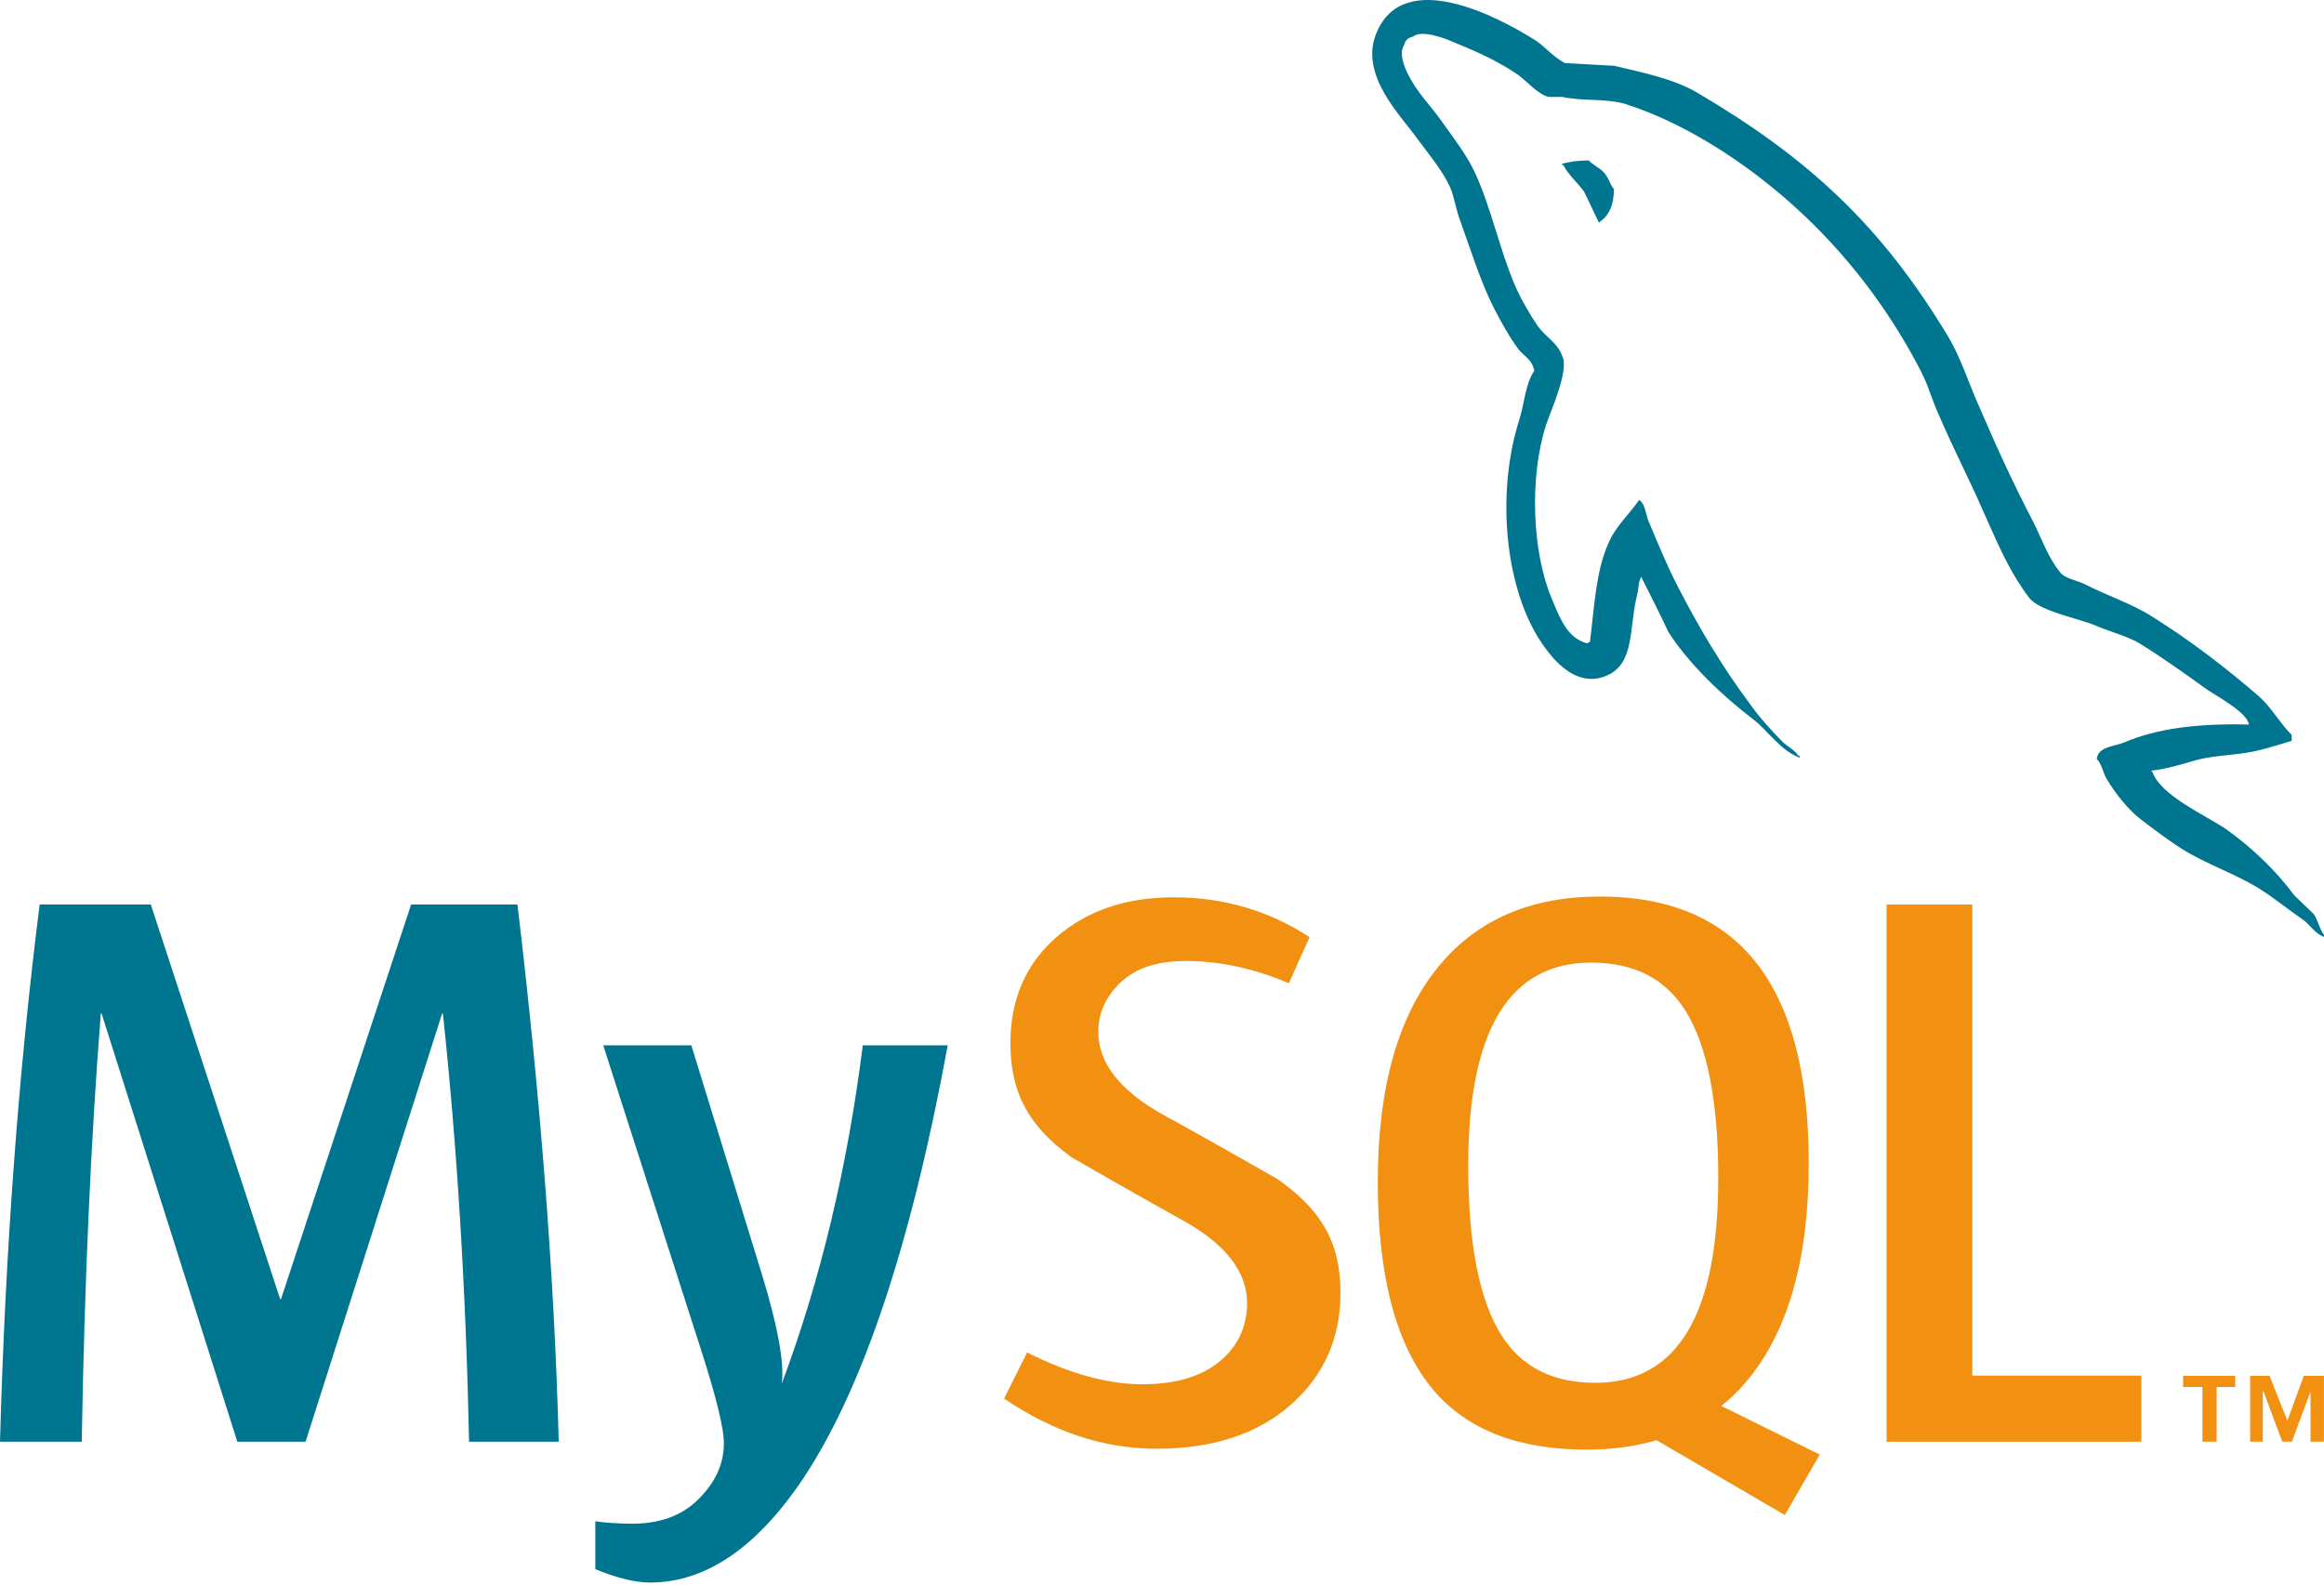
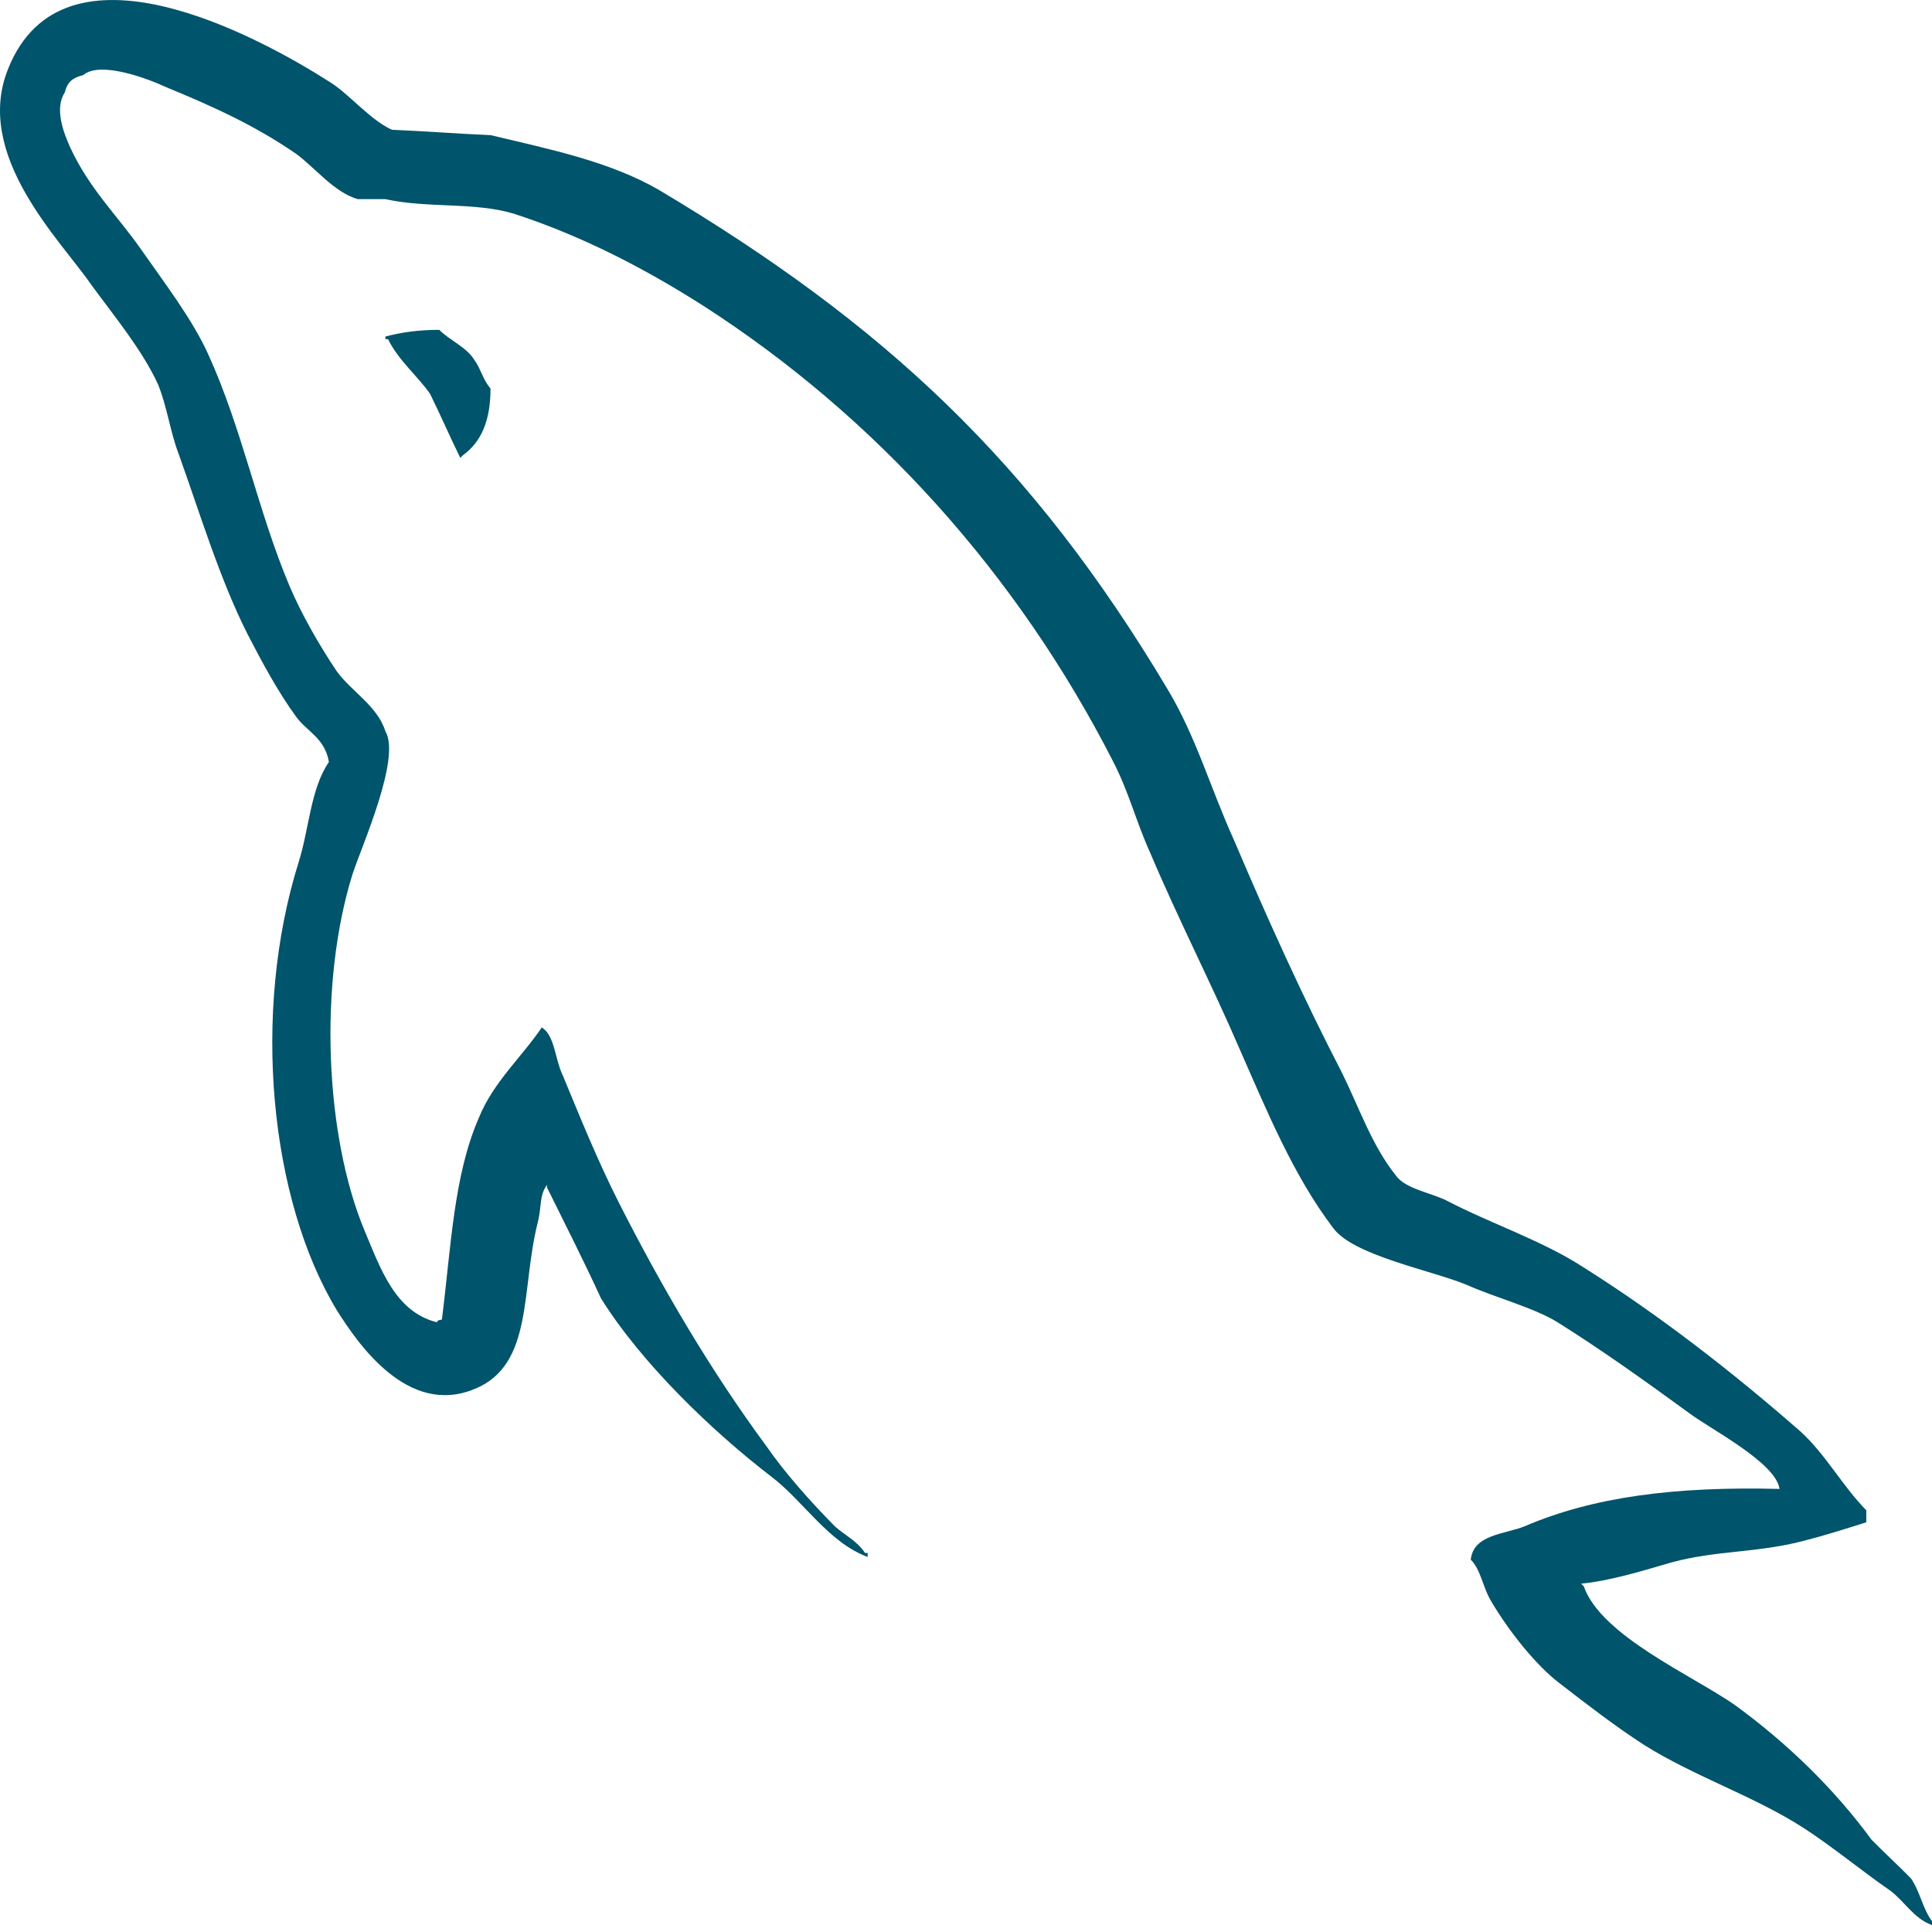
- <svg xmlns="http://www.w3.org/2000/svg" width="512px" height="349px" viewBox="0 0 512 349" version="1.1" preserveAspectRatio="xMidYMid">
-   <g>
-     <path d="M152.309,230.297 L167.87,280.784 C171.366,292.247 172.824,300.249 172.24,304.81 C180.751,282.018 186.696,257.18 190.079,230.297 L208.789,230.297 C200.744,274.063 190.133,305.867 176.962,325.708 C166.7,340.996 155.458,348.64 143.216,348.64 C139.952,348.64 135.928,347.654 131.153,345.696 L131.153,335.145 C133.486,335.488 136.223,335.671 139.371,335.671 C145.082,335.671 149.685,334.088 153.187,330.929 C157.38,327.08 159.479,322.754 159.479,317.96 C159.479,314.685 157.842,307.966 154.583,297.802 L132.902,230.297 L152.309,230.297 Z M33.224,199.266 L61.725,286.222 L61.9,286.222 L90.575,199.266 L114.003,199.266 C119.134,242.39 122.163,281.847 123.094,317.612 L103.341,317.612 C102.646,284.179 100.721,252.741 97.573,223.292 L97.399,223.292 L67.321,317.612 L52.28,317.612 L22.384,223.292 L22.208,223.292 C19.99,251.574 18.594,283.011 18.012,317.612 L1.41179433e-16,317.612 C1.164,275.532 4.077,236.087 8.739,199.266 L33.224,199.266 Z" fill="#00758F" fill-rule="nonzero" />
-     <path d="M352.498,197.509 C383.155,197.509 398.484,217.096 398.484,256.249 C398.484,277.525 393.874,293.596 384.663,304.453 C383.002,306.437 381.168,308.151 379.236,309.739 L379.236,309.739 L400.931,320.466 L400.91,320.465 L393.207,333.767 L364.954,317.282 C360.271,318.669 355.118,319.362 349.503,319.362 C334.45,319.362 323.206,314.975 315.772,306.212 C307.611,296.518 303.534,281.257 303.534,260.455 C303.534,239.299 308.136,223.289 317.35,212.418 C325.742,202.474 337.461,197.509 352.498,197.509 Z M258.618,197.682 C269.575,197.682 279.539,200.614 288.512,206.457 L283.954,216.614 C276.275,213.35 268.703,211.711 261.238,211.711 C255.18,211.711 250.512,213.169 247.258,216.103 C243.986,219.011 241.962,222.754 241.962,227.315 C241.962,234.324 246.956,240.404 256.177,245.54 C258.657,246.889 261.888,248.687 265.208,250.551 L265.896,250.938 C266.011,251.002 266.126,251.067 266.241,251.132 L266.93,251.519 C267.045,251.584 267.16,251.649 267.274,251.713 L267.962,252.101 C274.943,256.036 281.51,259.792 281.51,259.792 C290.731,266.337 295.326,273.315 295.326,284.808 C295.326,294.845 291.648,303.084 284.317,309.531 C276.979,315.949 267.122,319.167 254.778,319.167 C243.233,319.167 232.044,315.463 221.206,308.117 L226.276,297.951 C235.603,302.626 244.043,304.96 251.622,304.96 C258.73,304.96 264.294,303.374 268.319,300.24 C272.336,297.083 274.743,292.681 274.743,287.097 C274.743,280.07 269.855,274.063 260.888,269.024 C258.559,267.743 255.577,266.07 252.493,264.327 L251.806,263.938 C250.544,263.225 249.273,262.503 248.028,261.796 L247.352,261.412 C241.298,257.968 236.063,254.959 236.063,254.959 C227.099,248.402 222.604,241.367 222.604,229.775 C222.604,220.188 225.956,212.439 232.65,206.544 C239.36,200.636 248.017,197.682 258.618,197.682 Z M434.513,199.266 L434.513,303.054 L471.751,303.054 L471.751,317.612 L415.627,317.612 L415.627,199.266 L434.513,199.266 Z M492.444,303.099 L492.444,305.559 L488.349,305.559 L488.349,317.599 L485.219,317.599 L485.219,305.559 L480.966,305.559 L480.966,303.099 L492.444,303.099 Z M500.004,303.099 L503.934,312.983 L507.545,303.099 L511.982,303.099 L511.982,317.599 L509.032,317.599 L509.032,306.564 L504.922,317.599 L502.795,317.599 L498.678,306.564 L498.52,306.564 L498.52,317.599 L495.729,317.599 L495.729,303.099 L500.004,303.099 Z M350.569,212.064 C332.503,212.064 323.465,226.973 323.465,256.773 C323.465,273.843 325.86,286.222 330.641,293.937 L330.641,293.937 C335.069,301.077 342.004,304.64 351.447,304.64 C369.513,304.64 378.55,289.614 378.55,259.576 C378.55,242.745 376.155,230.473 371.381,222.754 C366.947,215.63 360.015,212.064 350.569,212.064 Z" fill="#F29111" fill-rule="nonzero" />
-     <path d="M303.218,7.333 C309.211,-7.393 330.166,3.759 338.299,8.904 C340.291,10.19 342.577,12.909 344.862,13.914 C348.427,14.055 351.989,14.333 355.56,14.482 C362.258,16.056 368.532,17.342 373.809,20.348 C398.338,34.793 414.305,49.513 429.001,73.827 C432.139,78.978 433.709,84.55 436.274,90.123 C439.833,98.43 443.834,107.15 447.966,115.005 C449.815,118.729 451.247,122.87 453.816,126.015 C454.819,127.453 457.668,127.877 459.371,128.736 C464.079,131.173 469.783,133.023 474.21,135.883 C482.48,141.039 490.475,147.183 497.743,153.472 C500.452,155.901 502.298,159.338 504.879,161.906 L504.879,161.906 L504.879,163.202 C502.588,163.905 500.305,164.625 498.02,165.201 C493.029,166.484 488.608,166.194 483.766,167.477 C480.774,168.345 477.059,169.49 473.921,169.781 C474.061,169.922 474.21,170.073 474.21,170.073 C476.057,175.348 486.045,179.638 490.613,182.793 C496.161,186.797 501.302,191.654 505.44,197.23 C506.869,198.653 508.298,199.948 509.721,201.367 C510.714,202.805 510.994,204.665 512,205.948 L512,205.948 L512,206.381 C510.886,205.988 510.085,205.238 509.326,204.454 L508.873,203.981 C508.42,203.51 507.963,203.049 507.442,202.668 C504.294,200.518 501.168,197.946 498.02,195.947 C492.608,192.513 486.331,190.52 480.774,187.073 C477.632,185.072 474.637,182.793 471.642,180.504 C468.927,178.496 465.937,174.642 464.231,171.782 C463.226,170.202 463.088,168.345 461.94,167.203 C462.145,165.293 463.894,164.726 465.659,164.26 L466.065,164.153 C466.674,163.995 467.27,163.837 467.79,163.628 C475.204,160.48 484.043,159.338 495.457,159.624 L495.457,159.624 C495.028,156.758 487.895,153.187 485.618,151.471 C481.048,148.177 476.209,144.74 471.361,141.742 C468.792,140.172 464.365,139.026 461.519,137.743 C457.668,136.169 449.108,134.596 446.975,131.598 C443.35,126.872 440.746,121.235 438.218,115.541 L437.53,113.987 C437.3,113.469 437.071,112.951 436.841,112.434 C433.852,105.577 430.14,98.428 427.145,91.407 C425.579,87.982 424.86,84.976 423.144,81.691 C412.738,61.533 397.336,44.656 378.66,32.787 C372.523,28.925 365.679,25.351 358.126,22.922 C353.845,21.629 348.707,22.344 344.146,21.351 L344.146,21.351 L341.144,21.351 C338.582,20.63 336.443,17.914 334.444,16.481 C330.029,13.484 325.607,11.471 320.327,9.332 C318.477,8.474 313.194,6.476 311.35,8.049 C310.208,8.336 309.629,8.767 309.348,9.913 C308.212,11.624 309.211,14.199 309.918,15.776 C312.06,20.346 315.052,23.062 317.767,26.924 C320.184,30.349 323.185,34.211 324.898,37.935 C328.594,45.94 330.315,54.809 333.74,62.813 C335.011,65.823 337.019,69.248 338.868,71.964 C340.435,74.118 343.284,75.676 344.146,78.404 C345.864,81.264 341.574,90.701 340.581,93.698 C336.866,105.425 337.586,121.726 341.864,131.891 C341.94,132.069 342.016,132.248 342.092,132.427 L342.32,132.97 C343.882,136.693 345.554,140.702 349.707,141.743 C349.993,141.459 349.707,141.608 350.274,141.459 C351.279,133.591 351.562,126.014 354.274,119.858 C355.841,116.009 358.97,113.288 361.115,110.146 C362.544,111.002 362.544,113.583 363.397,115.291 C365.253,119.721 367.246,124.578 369.534,129.021 C374.23,138.171 379.513,147.042 385.501,155.046 C387.506,157.905 390.352,161.052 392.917,163.627 C394.06,164.624 395.34,165.2 396.199,166.483 L396.199,166.483 L396.479,166.483 L396.479,166.915 C392.201,165.338 389.489,160.912 386.077,158.328 C379.653,153.471 371.96,146.177 367.532,139.177 C365.68,135.16 363.678,131.309 361.682,127.311 L361.682,127.311 L361.682,127.022 C360.829,128.164 361.115,129.298 360.688,131.026 C358.836,138.171 360.262,146.322 353.845,148.892 C346.571,151.902 341.145,144.035 338.868,140.46 C331.592,128.594 329.599,108.576 334.73,92.417 C335.87,88.84 336.025,84.55 338.015,81.694 C337.586,79.112 335.596,78.406 334.444,76.824 C332.448,74.12 330.739,70.97 329.176,67.967 C326.174,62.101 324.038,55.092 321.759,48.801 C320.757,46.232 320.47,43.653 319.471,41.221 C317.767,37.509 314.626,33.785 312.203,30.501 C308.922,25.78 299.366,16.633 303.218,7.333 Z M349.99,35.348 C350.371,35.73 350.831,36.064 351.307,36.393 L351.881,36.787 C352.646,37.316 353.387,37.875 353.842,38.635 C354.561,39.641 354.695,40.634 355.557,41.642 C355.557,45.079 354.561,47.364 352.55,48.788 C352.55,48.788 352.413,48.938 352.272,49.078 C351.133,46.787 350.133,44.508 348.985,42.219 C347.571,40.221 345.572,38.636 344.42,36.353 L344.42,36.353 L344.143,36.353 L344.143,36.066 C345.864,35.641 347.571,35.348 349.99,35.348 Z" fill="#00758F" />
-   </g>
+ <svg xmlns="http://www.w3.org/2000/svg" width="100" height="100" viewBox="0 0 100 100" fill="none">
+   <path d="M92.11 77.067C86.67 76.929 82.453 77.482 78.916 79C77.896 79.414 76.263 79.415 76.127 80.727C76.671 81.279 76.739 82.176 77.216 82.936C78.032 84.316 79.46 86.18 80.752 87.147C82.18 88.252 83.609 89.356 85.105 90.323C87.757 91.98 90.75 92.946 93.335 94.603C94.832 95.569 96.327 96.813 97.823 97.848C98.572 98.399 99.047 99.298 100 99.643V99.436C99.523 98.814 99.387 97.917 98.912 97.227C98.232 96.536 97.551 95.915 96.871 95.224C94.899 92.532 92.451 90.185 89.798 88.252C87.622 86.733 82.86 84.662 81.977 82.107C81.977 82.107 81.908 82.038 81.841 81.969C83.337 81.831 85.105 81.279 86.534 80.865C88.846 80.243 90.954 80.381 93.335 79.76C94.423 79.484 95.511 79.138 96.599 78.793V78.172C95.375 76.929 94.491 75.273 93.199 74.099C89.73 71.06 85.921 68.092 81.977 65.607C79.868 64.226 77.147 63.328 74.903 62.155C74.087 61.74 72.727 61.534 72.251 60.843C71.026 59.325 70.346 57.323 69.462 55.528C67.49 51.73 65.585 47.519 63.885 43.515C62.661 40.822 61.913 38.13 60.416 35.645C53.411 23.908 45.794 16.797 34.096 9.824C31.579 8.374 28.586 7.753 25.39 6.994C23.69 6.924 21.989 6.787 20.289 6.717C19.201 6.234 18.112 4.922 17.16 4.301C13.284 1.815 3.286 -3.569 0.429 3.542C-1.407 8.029 3.15 12.447 4.714 14.726C5.871 16.314 7.366 18.109 8.183 19.904C8.659 21.077 8.794 22.32 9.271 23.563C10.359 26.6 11.379 29.983 12.808 32.814C13.556 34.264 14.372 35.782 15.324 37.094C15.868 37.853 16.82 38.199 17.024 39.441C16.073 40.822 16.004 42.894 15.46 44.619C13.011 52.421 13.964 62.086 17.432 67.816C18.52 69.541 21.105 73.34 24.574 71.889C27.634 70.647 26.954 66.712 27.838 63.26C28.043 62.431 27.907 61.879 28.314 61.327V61.465C29.267 63.398 30.218 65.262 31.103 67.195C33.211 70.578 36.884 74.099 39.944 76.446C41.577 77.688 42.869 79.829 44.91 80.588V80.381H44.773C44.365 79.759 43.753 79.484 43.209 79C41.985 77.758 40.624 76.239 39.673 74.858C36.816 70.991 34.299 66.711 32.055 62.293C30.967 60.153 30.014 57.806 29.131 55.666C28.722 54.836 28.722 53.594 28.042 53.18C27.022 54.699 25.526 56.011 24.778 57.875C23.486 60.843 23.35 64.502 22.873 68.299C22.601 68.369 22.737 68.299 22.601 68.438C20.425 67.885 19.677 65.607 18.86 63.674C16.82 58.772 16.48 50.902 18.248 45.241C18.725 43.791 20.765 39.235 19.949 37.854C19.541 36.542 18.18 35.782 17.432 34.747C16.548 33.435 15.596 31.779 14.984 30.328C13.351 26.462 12.535 22.182 10.767 18.316C9.951 16.52 8.523 14.657 7.366 13C6.074 11.136 4.646 9.824 3.626 7.615C3.286 6.856 2.809 5.613 3.354 4.784C3.49 4.232 3.761 4.025 4.306 3.887C5.19 3.127 7.707 4.094 8.59 4.508C11.107 5.543 13.215 6.51 15.324 7.96C16.276 8.65 17.296 9.962 18.52 10.308H19.949C22.125 10.79 24.573 10.446 26.614 11.067C30.219 12.24 33.483 13.966 36.408 15.831C45.318 21.561 52.663 29.707 57.628 39.441C58.444 41.029 58.784 42.479 59.532 44.136C60.961 47.519 62.729 50.971 64.157 54.285C65.585 57.529 66.945 60.843 68.986 63.536C70.006 64.985 74.087 65.745 75.923 66.505C77.284 67.126 79.392 67.678 80.616 68.438C82.928 69.887 85.241 71.545 87.417 73.132C88.506 73.96 91.906 75.686 92.11 77.067V77.067Z" fill="#00546B" />
+   <path d="M22.737 17.073C21.581 17.073 20.765 17.211 19.949 17.418V17.556H20.085C20.629 18.661 21.581 19.421 22.261 20.387C22.805 21.491 23.281 22.596 23.825 23.701C23.893 23.631 23.961 23.563 23.961 23.563C24.914 22.872 25.389 21.768 25.389 20.11C24.981 19.628 24.913 19.144 24.573 18.661C24.166 17.97 23.281 17.625 22.737 17.073V17.073Z" fill="#00546B" />
</svg>
